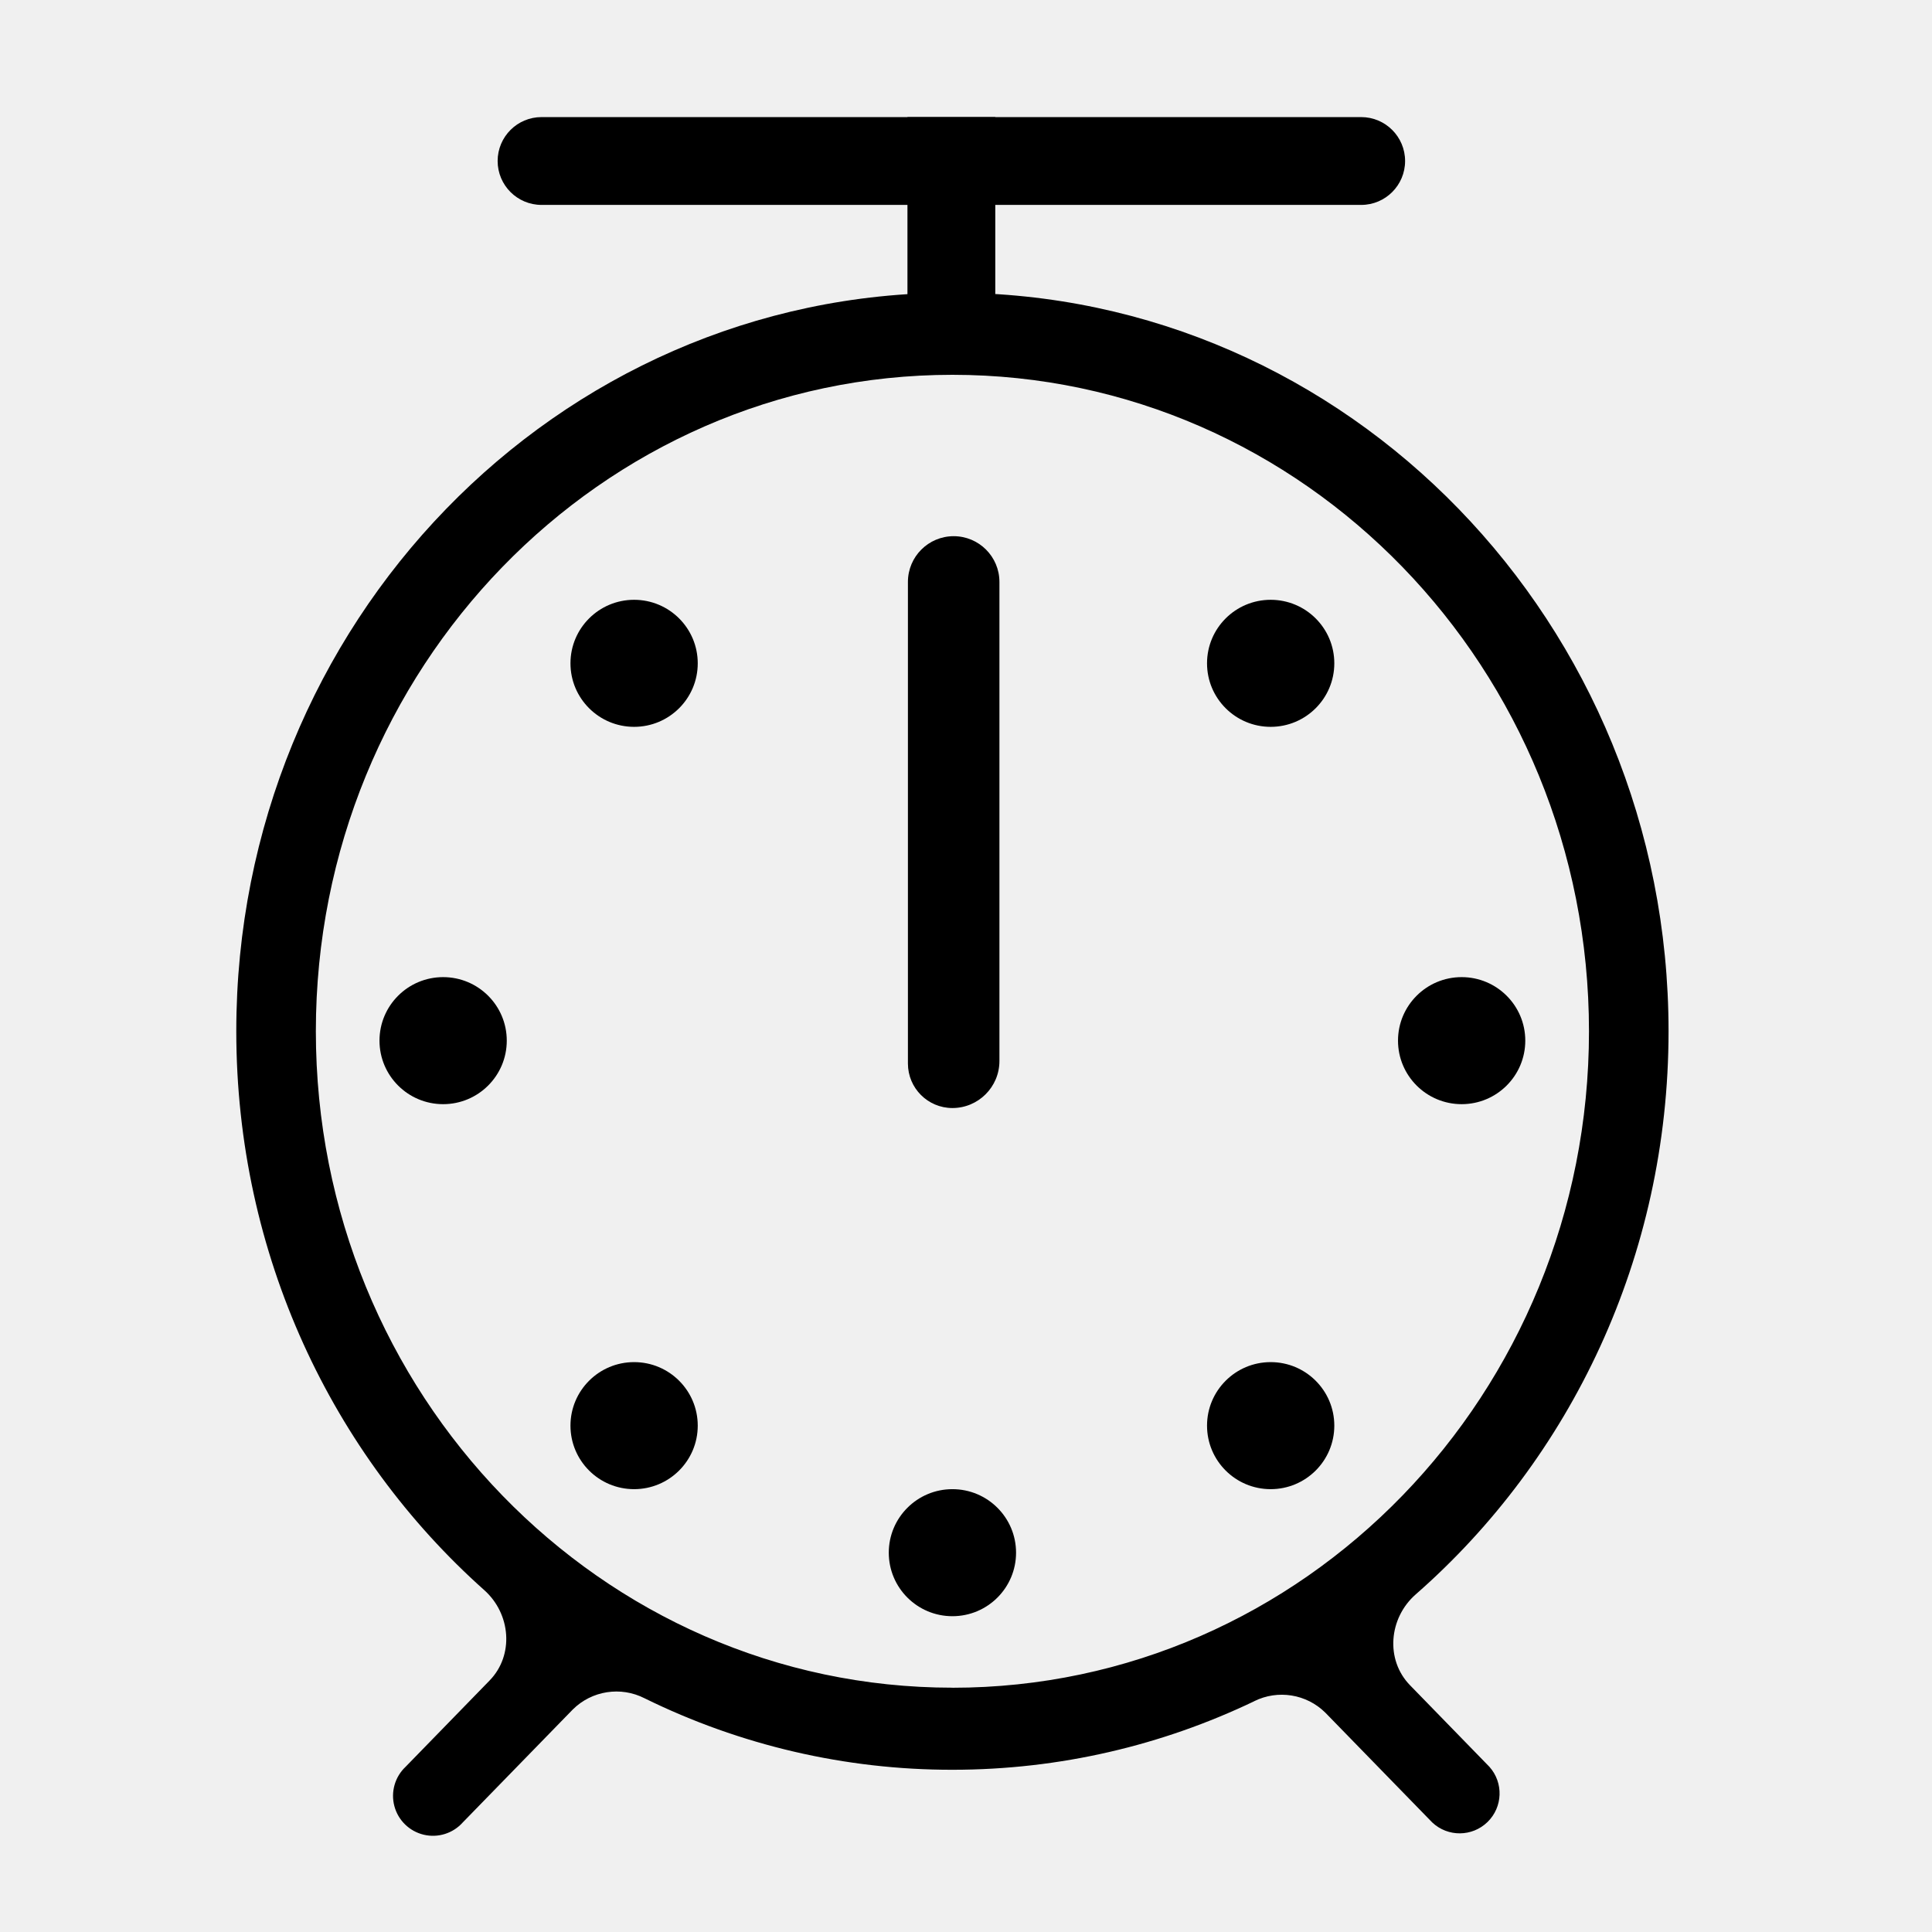
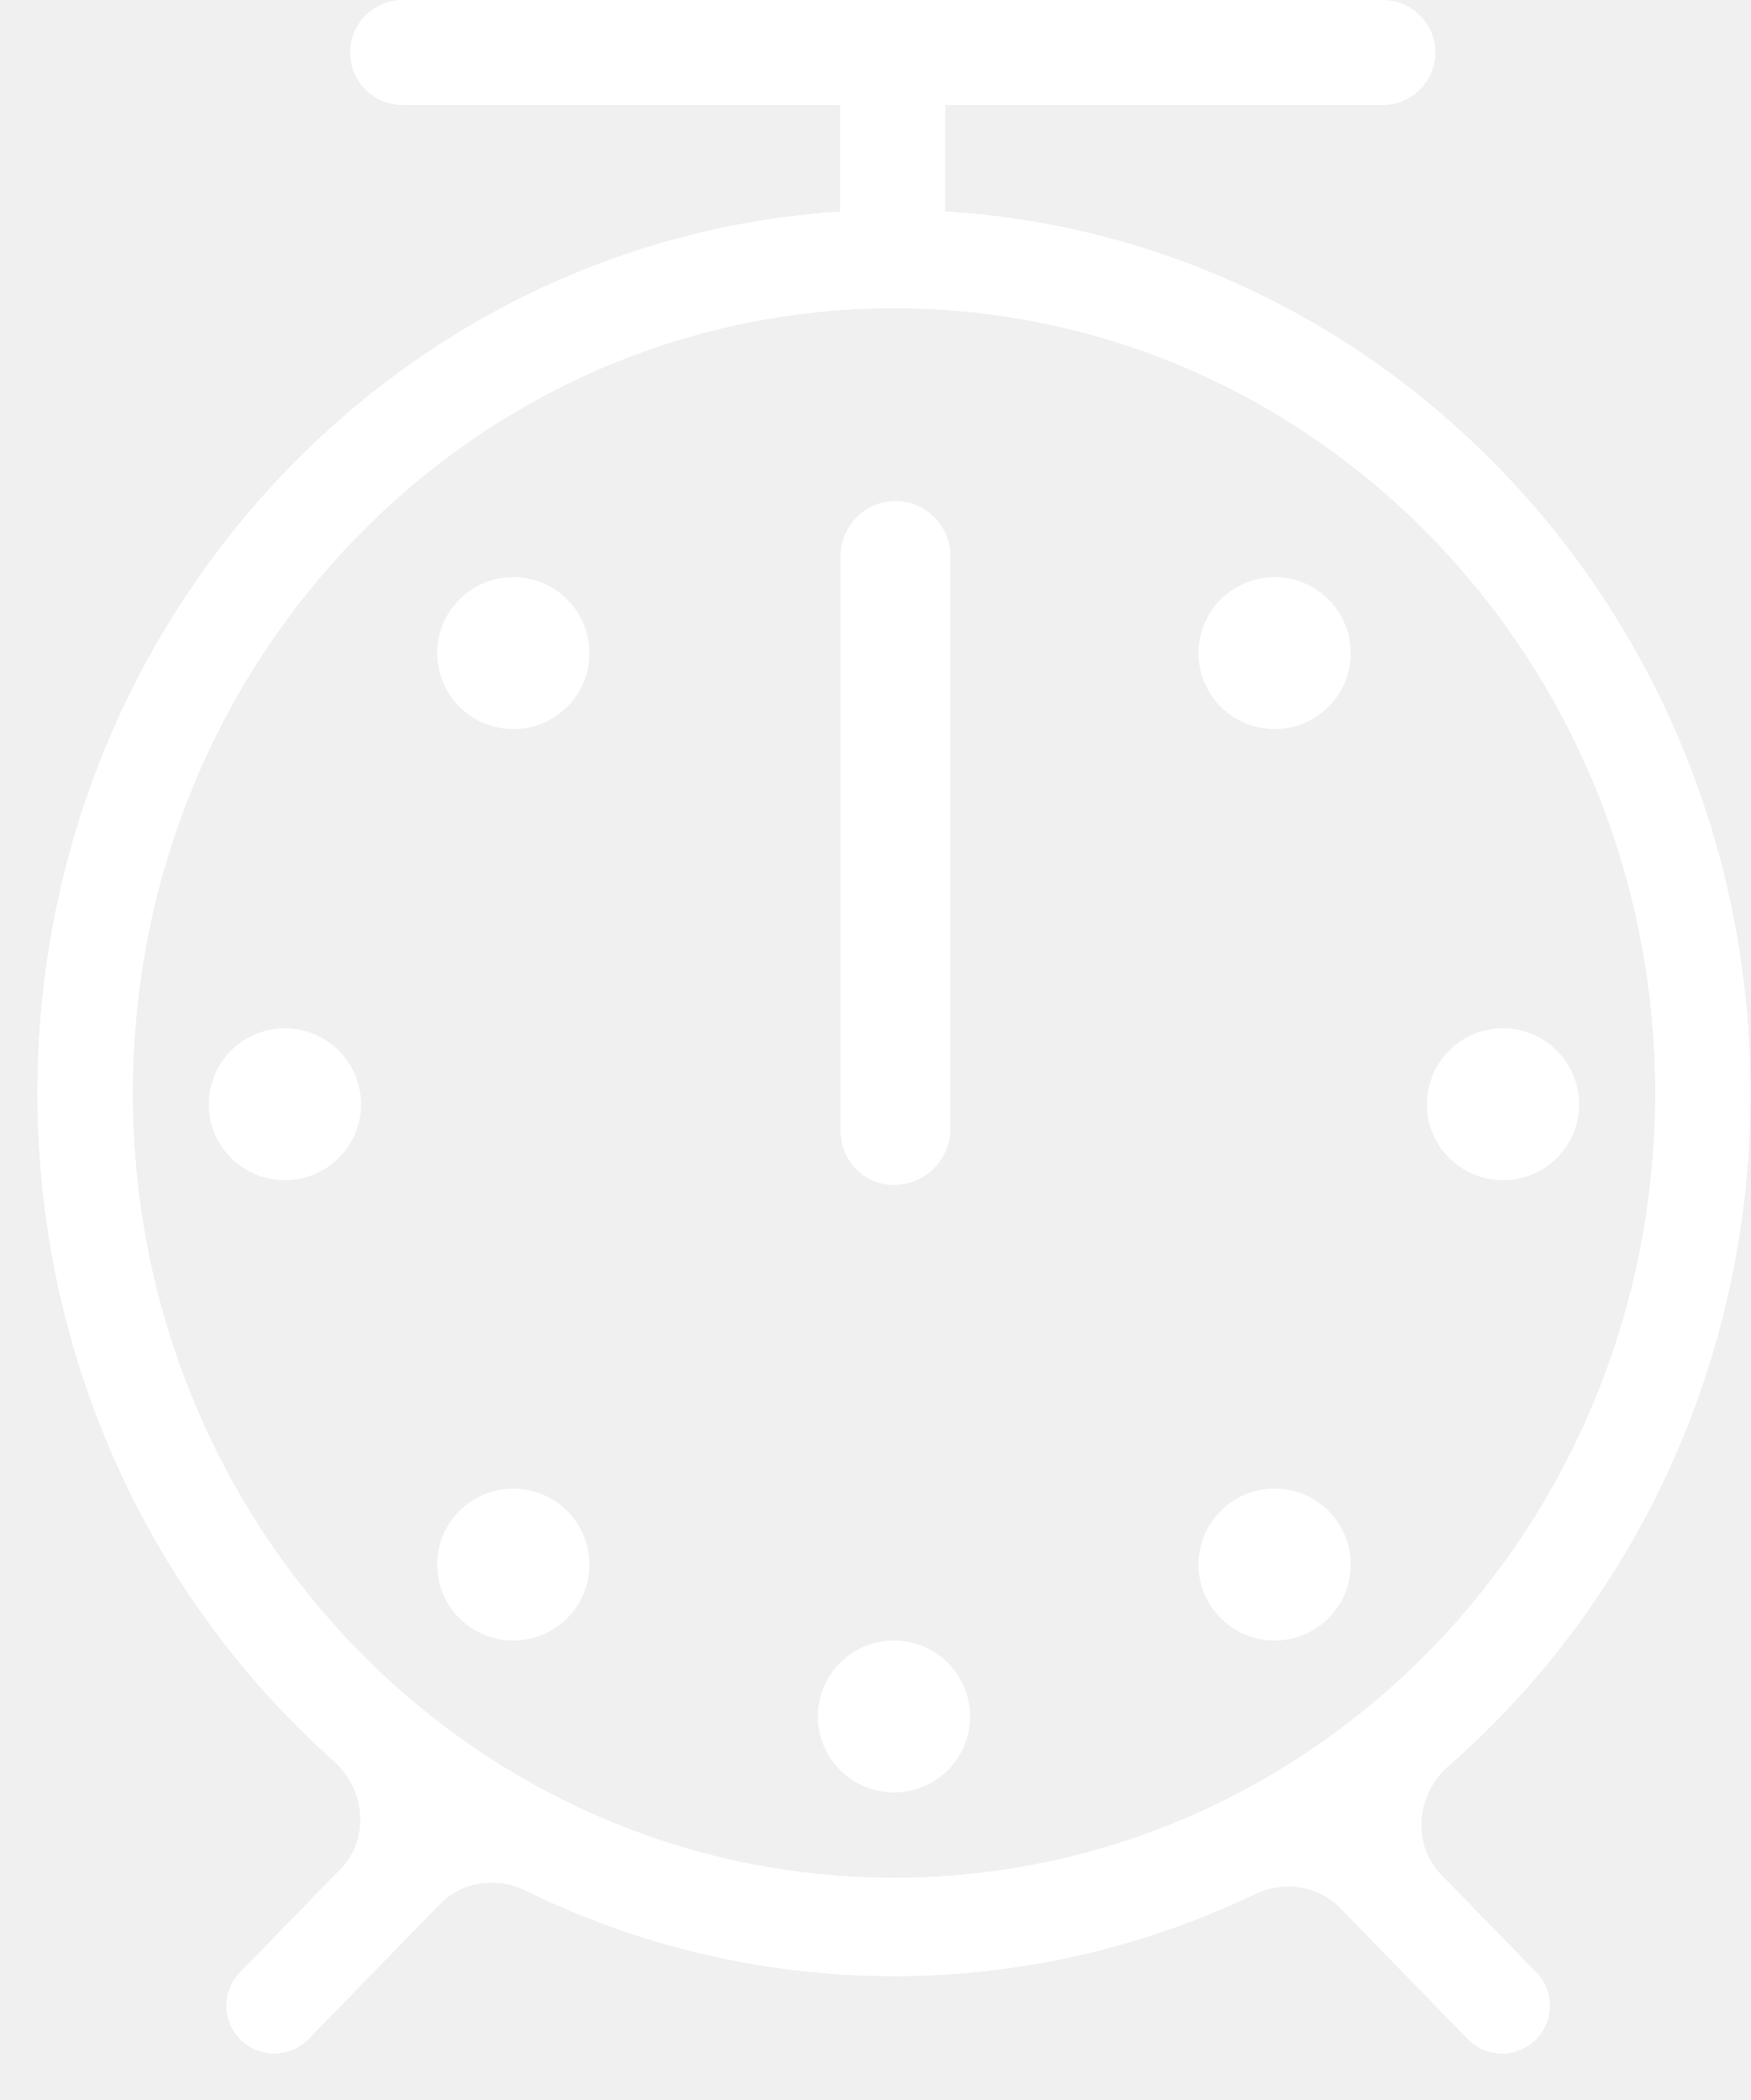
- <svg xmlns="http://www.w3.org/2000/svg" viewBox="0 0 33 33" fill="currentcolor">
-   <ellipse cx="21.704" cy="11.33" rx="1.087" ry="1.085" />
-   <ellipse cx="10.831" cy="11.33" rx="1.087" ry="1.085" />
-   <ellipse cx="10.831" cy="24.351" rx="1.087" ry="1.085" />
-   <ellipse cx="16.268" cy="26.521" rx="1.087" ry="1.085" />
-   <ellipse cx="7.569" cy="17.775" rx="1.087" ry="1.085" />
-   <ellipse cx="24.966" cy="17.775" rx="1.087" ry="1.085" />
-   <ellipse cx="21.704" cy="24.351" rx="1.087" ry="1.085" />
-   <mask id="scales-mask">
-     <path fill-rule="evenodd" clip-rule="evenodd" d="M21.422 29.058a1.058 1.058 0 0 1 1.216.196l1.826 1.875a.682.682 0 0 0 .977-.95l-1.357-1.394c-.426-.438-.361-1.15.098-1.552 2.642-2.314 4.318-5.764 4.318-9.619C28.5 10.648 23.023 5 16.268 5 9.512 5 4.036 10.648 4.036 17.614c0 3.815 1.641 7.234 4.236 9.547.452.403.513 1.11.09 1.544l-1.434 1.473a.682.682 0 1 0 .976.951l1.88-1.93a1.058 1.058 0 0 1 1.226-.191 11.878 11.878 0 0 0 5.258 1.221c1.841 0 3.587-.42 5.154-1.17Zm-5.154-.23c6.005 0 10.873-5.02 10.873-11.213S22.273 6.402 16.268 6.402c-6.005 0-10.873 5.02-10.873 11.212 0 6.193 4.868 11.213 10.873 11.213Zm-.76-11.53V9.94a.781.781 0 1 1 1.563 0v8.183c0 .443-.36.803-.803.803a.76.76 0 0 1-.76-.76V17.298Z" />
+ <svg xmlns="http://www.w3.org/2000/svg" width="25" height="30" viewBox="0 0 25 30" fill="none">
+   <ellipse cx="18.204" cy="9.33" rx="1.087" ry="1.085" fill="white" />
+   <ellipse cx="7.331" cy="9.33" rx="1.087" ry="1.085" fill="white" />
+   <ellipse cx="7.331" cy="22.351" rx="1.087" ry="1.085" fill="white" />
+   <ellipse cx="12.768" cy="24.521" rx="1.087" ry="1.085" fill="white" />
+   <ellipse cx="4.069" cy="15.775" rx="1.087" ry="1.085" fill="white" />
+   <ellipse cx="21.466" cy="15.775" rx="1.087" ry="1.085" fill="white" />
+   <ellipse cx="18.204" cy="22.351" rx="1.087" ry="1.085" fill="white" />
+   <mask id="path-8-inside-1_65365_26" fill="white">
+     <path fill-rule="evenodd" clip-rule="evenodd" d="M17.922 27.058C18.33 26.862 18.823 26.93 19.139 27.254L20.964 29.129C21.232 29.404 21.673 29.404 21.941 29.129C22.199 28.864 22.199 28.443 21.941 28.178L20.584 26.785C20.158 26.348 20.223 25.636 20.682 25.233C23.324 22.919 25 19.469 25 15.614C25 8.648 19.523 3 12.768 3C6.012 3 0.536 8.648 0.536 15.614C0.536 19.429 2.177 22.848 4.772 25.161C5.224 25.564 5.285 26.271 4.862 26.705L3.428 28.178C3.17 28.443 3.17 28.864 3.428 29.129C3.695 29.404 4.137 29.404 4.404 29.129L6.284 27.199C6.602 26.872 7.1 26.806 7.51 27.008C9.103 27.791 10.886 28.229 12.768 28.229C14.609 28.229 16.355 27.809 17.922 27.058ZM12.768 26.827C18.773 26.827 23.641 21.807 23.641 15.614C23.641 9.422 18.773 4.402 12.768 4.402C6.763 4.402 1.895 9.422 1.895 15.614C1.895 21.807 6.763 26.827 12.768 26.827ZM12.008 15.298V11.5V7.941C12.008 7.509 12.358 7.16 12.79 7.16C13.221 7.16 13.571 7.509 13.571 7.941V11.5V15.298V15.841V16.123C13.571 16.566 13.211 16.926 12.768 16.926C12.348 16.926 12.008 16.586 12.008 16.166V15.841V15.298Z" />
  </mask>
-   <path fill-rule="evenodd" clip-rule="evenodd" d="M21.422 29.058a1.058 1.058 0 0 1 1.216.196l1.826 1.875a.682.682 0 0 0 .977-.95l-1.357-1.394c-.426-.438-.361-1.15.098-1.552 2.642-2.314 4.318-5.764 4.318-9.619C28.5 10.648 23.023 5 16.268 5 9.512 5 4.036 10.648 4.036 17.614c0 3.815 1.641 7.234 4.236 9.547.452.403.513 1.11.09 1.544l-1.434 1.473a.682.682 0 1 0 .976.951l1.88-1.93a1.058 1.058 0 0 1 1.226-.191 11.878 11.878 0 0 0 5.258 1.221c1.841 0 3.587-.42 5.154-1.17Zm-5.154-.23c6.005 0 10.873-5.02 10.873-11.213S22.273 6.402 16.268 6.402c-6.005 0-10.873 5.02-10.873 11.212 0 6.193 4.868 11.213 10.873 11.213Zm-.76-11.53V9.94a.781.781 0 1 1 1.563 0v8.183c0 .443-.36.803-.803.803a.76.76 0 0 1-.76-.76V17.298Z" />
-   <path d="m9.784 29.199 2.865 2.79-2.865-2.79Zm1.226-.191 1.765-3.59-1.765 3.59Zm-3.106 2.121L5.04 28.34l2.865 2.79Zm-.976-.95 2.865 2.79-2.865-2.79Zm17.156-1.394-2.865 2.79 2.865-2.79Zm.098-1.552-2.635-3.009 2.635 3.01Zm-15.91-.072L5.61 30.146l2.662-2.985Zm.09 1.544-2.866-2.79 2.866 2.79Zm17.079 1.473 2.866-2.79-2.866 2.79Zm-.977.951 2.866-2.79-2.866 2.79Zm-1.825-1.875-2.866 2.79 2.866-2.79Zm-1.217-.196-1.73-3.606 1.73 3.606Zm-1.65 2.987L21.6 33.92l5.731-5.582-1.826-1.874-5.731 5.58Zm8.535-4.658-1.357-1.393-5.731 5.582 1.356 1.393 5.732-5.582Zm-1.49 2.855c3.49-3.056 5.683-7.595 5.683-12.628h-8c0 2.677-1.16 5.04-2.953 6.61l5.27 6.018ZM32.5 17.614C32.5 8.556 25.348 1 16.268 1v8c4.431 0 8.232 3.74 8.232 8.614h8ZM16.268 1C7.188 1 .036 8.556.036 17.614h8c0-4.874 3.8-8.614 8.232-8.614V1ZM.036 17.614c0 4.98 2.147 9.477 5.574 12.532l5.324-5.97c-1.762-1.572-2.898-3.913-2.898-6.561h-8Zm5.46 8.3-1.434 1.473 5.731 5.582 1.434-1.473-5.73-5.581Zm5.274 8.006 1.88-1.93-5.732-5.582-1.88 1.93 5.732 5.582Zm-1.525-1.323a15.878 15.878 0 0 0 7.023 1.632v-8a7.879 7.879 0 0 1-3.493-.811l-3.53 7.18Zm7.023 1.632c2.456 0 4.792-.56 6.884-1.565l-3.46-7.212c-1.041.499-2.198.777-3.424.777v8Zm0-1.402c8.33 0 14.873-6.928 14.873-15.212h-8c0 4.1-3.192 7.212-6.873 7.212v8ZM31.14 17.615c0-8.285-6.544-15.213-14.873-15.213v8c3.68 0 6.873 3.112 6.873 7.213h8ZM16.268 2.402c-8.33 0-14.873 6.928-14.873 15.212h8c0-4.1 3.192-7.212 6.873-7.212v-8ZM1.395 17.614c0 8.285 6.544 15.213 14.873 15.213v-8c-3.68 0-6.873-3.112-6.873-7.213h-8Zm11.676-.316v.543h8v-.543h-8Zm0 .543v.282h8v-.282h-8Zm6.437.325v-.325h-8v.325h8Zm0-.325v-.543h-8v.543h8Zm0-.543V13.5h-8v3.798h8Zm0-3.798V9.94h-8v3.56h8Zm-6.437-3.56v3.56h8V9.94h-8Zm0 3.56v3.798h8V13.5h-8Zm3.219-8.34a4.781 4.781 0 0 0-4.782 4.78h8a3.219 3.219 0 0 1-3.218 3.22v-8Zm-3.22 12.963a3.197 3.197 0 0 1 3.198-3.197v8a4.803 4.803 0 0 0 4.803-4.803h-8Zm-.42 13.867a2.943 2.943 0 0 1-3.405.607l3.53-7.179c-1.826-.898-4.227-.683-5.857.99l5.731 5.582Zm-8.588 1.93a4.682 4.682 0 0 0 6.708 0l-5.731-5.582a3.318 3.318 0 0 1 4.754 0L4.062 33.92Zm0-6.533a4.682 4.682 0 0 0 0 6.533l5.731-5.582a3.318 3.318 0 0 1 0 4.63l-5.731-5.58Zm22.888-1.393c1.343 1.38.944 3.305-.133 4.248l-5.27-6.018c-1.995 1.748-2.523 5.098-.328 7.352l5.731-5.582ZM16.29 13.16a3.219 3.219 0 0 1-3.22-3.22h8c0-2.64-2.14-4.78-4.78-4.78v8ZM5.61 30.146c-1.064-.948-1.447-2.862-.114-4.231l5.731 5.581c2.18-2.238 1.675-5.565-.293-7.32l-5.324 5.97Zm22.697 3.774a4.682 4.682 0 0 0 0-6.533l-5.732 5.582a3.318 3.318 0 0 1 0-4.63l5.732 5.58Zm-6.708 0a4.682 4.682 0 0 0 6.708 0l-5.732-5.582a3.318 3.318 0 0 1 4.755 0L21.6 33.92Zm-5.331-18.994a3.24 3.24 0 0 1 3.24 3.24h-8a4.76 4.76 0 0 0 4.76 4.76v-8Zm9.236 11.538c-1.616-1.66-3.992-1.886-5.813-1.012l3.46 7.212a2.943 2.943 0 0 1-3.378-.62l5.731-5.58Z" mask="url(#scales-mask)" />
-   <path d="M15.5 6V2H17v4z" />
-   <rect x="8.5" y="2" width="15.5" height="1.5" rx=".75" />
+   <path fill-rule="evenodd" clip-rule="evenodd" d="M17.922 27.058C18.33 26.862 18.823 26.93 19.139 27.254L20.964 29.129C21.232 29.404 21.673 29.404 21.941 29.129C22.199 28.864 22.199 28.443 21.941 28.178L20.584 26.785C20.158 26.348 20.223 25.636 20.682 25.233C23.324 22.919 25 19.469 25 15.614C25 8.648 19.523 3 12.768 3C6.012 3 0.536 8.648 0.536 15.614C0.536 19.429 2.177 22.848 4.772 25.161C5.224 25.564 5.285 26.271 4.862 26.705L3.428 28.178C3.17 28.443 3.17 28.864 3.428 29.129C3.695 29.404 4.137 29.404 4.404 29.129L6.284 27.199C6.602 26.872 7.1 26.806 7.51 27.008C9.103 27.791 10.886 28.229 12.768 28.229C14.609 28.229 16.355 27.809 17.922 27.058ZM12.768 26.827C18.773 26.827 23.641 21.807 23.641 15.614C23.641 9.422 18.773 4.402 12.768 4.402C6.763 4.402 1.895 9.422 1.895 15.614C1.895 21.807 6.763 26.827 12.768 26.827ZM12.008 15.298V11.5V7.941C12.008 7.509 12.358 7.16 12.79 7.16C13.221 7.16 13.571 7.509 13.571 7.941V11.5V15.298V15.841V16.123C13.571 16.566 13.211 16.926 12.768 16.926C12.348 16.926 12.008 16.586 12.008 16.166V15.841V15.298Z" fill="white" />
+   <path d="M6.284 27.199L9.15 29.99L6.284 27.199ZM7.51 27.008L9.275 23.418L7.51 27.008ZM4.404 29.129L1.539 26.338L4.404 29.129ZM3.428 28.178L6.293 30.969L3.428 28.178ZM20.584 26.785L17.719 29.576L20.584 26.785ZM20.682 25.233L18.047 22.224L20.682 25.233ZM4.772 25.161L2.11 28.146L4.772 25.161ZM4.862 26.705L1.996 23.915L4.862 26.705ZM21.941 28.178L24.807 25.387L21.941 28.178ZM20.964 29.129L23.83 26.338L20.964 29.129ZM19.139 27.254L16.273 30.045L19.139 27.254ZM17.922 27.058L16.191 23.452L17.922 27.058ZM16.273 30.045L18.099 31.92L23.83 26.338L22.004 24.464L16.273 30.045ZM24.807 25.387L23.45 23.994L17.719 29.576L19.075 30.969L24.807 25.387ZM23.317 28.242C26.808 25.186 29 20.647 29 15.614H21C21 18.291 19.84 20.653 18.047 22.224L23.317 28.242ZM29 15.614C29 6.556 21.848 -1 12.768 -1V7C17.199 7 21 10.74 21 15.614H29ZM12.768 -1C3.688 -1 -3.464 6.556 -3.464 15.614H4.536C4.536 10.74 8.336 7 12.768 7V-1ZM-3.464 15.614C-3.464 20.594 -1.317 25.091 2.11 28.146L7.434 22.175C5.672 20.604 4.536 18.263 4.536 15.614H-3.464ZM1.996 23.915L0.562 25.387L6.293 30.969L7.727 29.496L1.996 23.915ZM7.27 31.92L9.15 29.99L3.418 24.408L1.539 26.338L7.27 31.92ZM5.745 30.597C7.872 31.643 10.257 32.229 12.768 32.229V24.229C11.514 24.229 10.334 23.939 9.275 23.418L5.745 30.597ZM12.768 32.229C15.224 32.229 17.56 31.668 19.652 30.665L16.191 23.452C15.151 23.951 13.994 24.229 12.768 24.229V32.229ZM12.768 30.827C21.097 30.827 27.641 23.899 27.641 15.614H19.641C19.641 19.715 16.448 22.827 12.768 22.827V30.827ZM27.641 15.614C27.641 7.33 21.097 0.402 12.768 0.402V8.402C16.448 8.402 19.641 11.514 19.641 15.614H27.641ZM12.768 0.402C4.439 0.402 -2.105 7.33 -2.105 15.614H5.895C5.895 11.514 9.087 8.402 12.768 8.402V0.402ZM-2.105 15.614C-2.105 23.899 4.439 30.827 12.768 30.827V22.827C9.087 22.827 5.895 19.715 5.895 15.614H-2.105ZM9.571 15.298V15.841H17.571V15.298H9.571ZM9.571 15.841V16.123H17.571V15.841H9.571ZM16.008 16.166V15.841H8.008V16.166H16.008ZM16.008 15.841V15.298H8.008V15.841H16.008ZM16.008 15.298V11.5H8.008V15.298H16.008ZM16.008 11.5V7.941H8.008V11.5H16.008ZM9.571 7.941V11.5H17.571V7.941H9.571ZM9.571 11.5V15.298H17.571V11.5H9.571ZM12.79 3.16C10.149 3.16 8.008 5.3 8.008 7.941H16.008C16.008 9.719 14.567 11.16 12.79 11.16V3.16ZM9.571 16.123C9.571 14.357 11.002 12.926 12.768 12.926V20.926C15.42 20.926 17.571 18.775 17.571 16.123H9.571ZM9.15 29.99C8.157 31.009 6.752 31.092 5.745 30.597L9.275 23.418C7.449 22.52 5.048 22.735 3.418 24.408L9.15 29.99ZM0.562 31.92C2.4 33.807 5.432 33.807 7.27 31.92L1.539 26.338C2.841 25.001 4.991 25.001 6.293 26.338L0.562 31.92ZM0.562 25.387C-1.208 27.205 -1.208 30.102 0.562 31.92L6.293 26.338C7.548 27.627 7.548 29.68 6.293 30.969L0.562 25.387ZM23.45 23.994C24.793 25.373 24.394 27.299 23.317 28.242L18.047 22.224C16.052 23.972 15.524 27.322 17.719 29.576L23.45 23.994ZM12.79 11.16C11.012 11.16 9.571 9.719 9.571 7.941H17.571C17.571 5.3 15.43 3.16 12.79 3.16V11.16ZM2.11 28.146C1.046 27.198 0.663 25.284 1.996 23.915L7.727 29.496C9.907 27.258 9.402 23.931 7.434 22.175L2.11 28.146ZM24.807 31.92C26.577 30.102 26.577 27.205 24.807 25.387L19.075 30.969C17.821 29.68 17.821 27.627 19.075 26.338L24.807 31.92ZM18.099 31.92C19.936 33.807 22.969 33.807 24.807 31.92L19.075 26.338C20.378 25.001 22.527 25.001 23.83 26.338L18.099 31.92ZM12.768 12.926C14.557 12.926 16.008 14.377 16.008 16.166H8.008C8.008 18.795 10.139 20.926 12.768 20.926V12.926ZM22.004 24.464C20.388 22.804 18.012 22.578 16.191 23.452L19.652 30.665C18.648 31.146 17.257 31.055 16.273 30.045L22.004 24.464Z" fill="white" mask="url(#path-8-inside-1_65365_26)" />
+   <rect x="12" y="4" width="4" height="1.5" transform="rotate(-90 12 4)" fill="white" />
+   <rect x="5" width="15.5" height="1.5" rx="0.75" fill="white" />
</svg>
